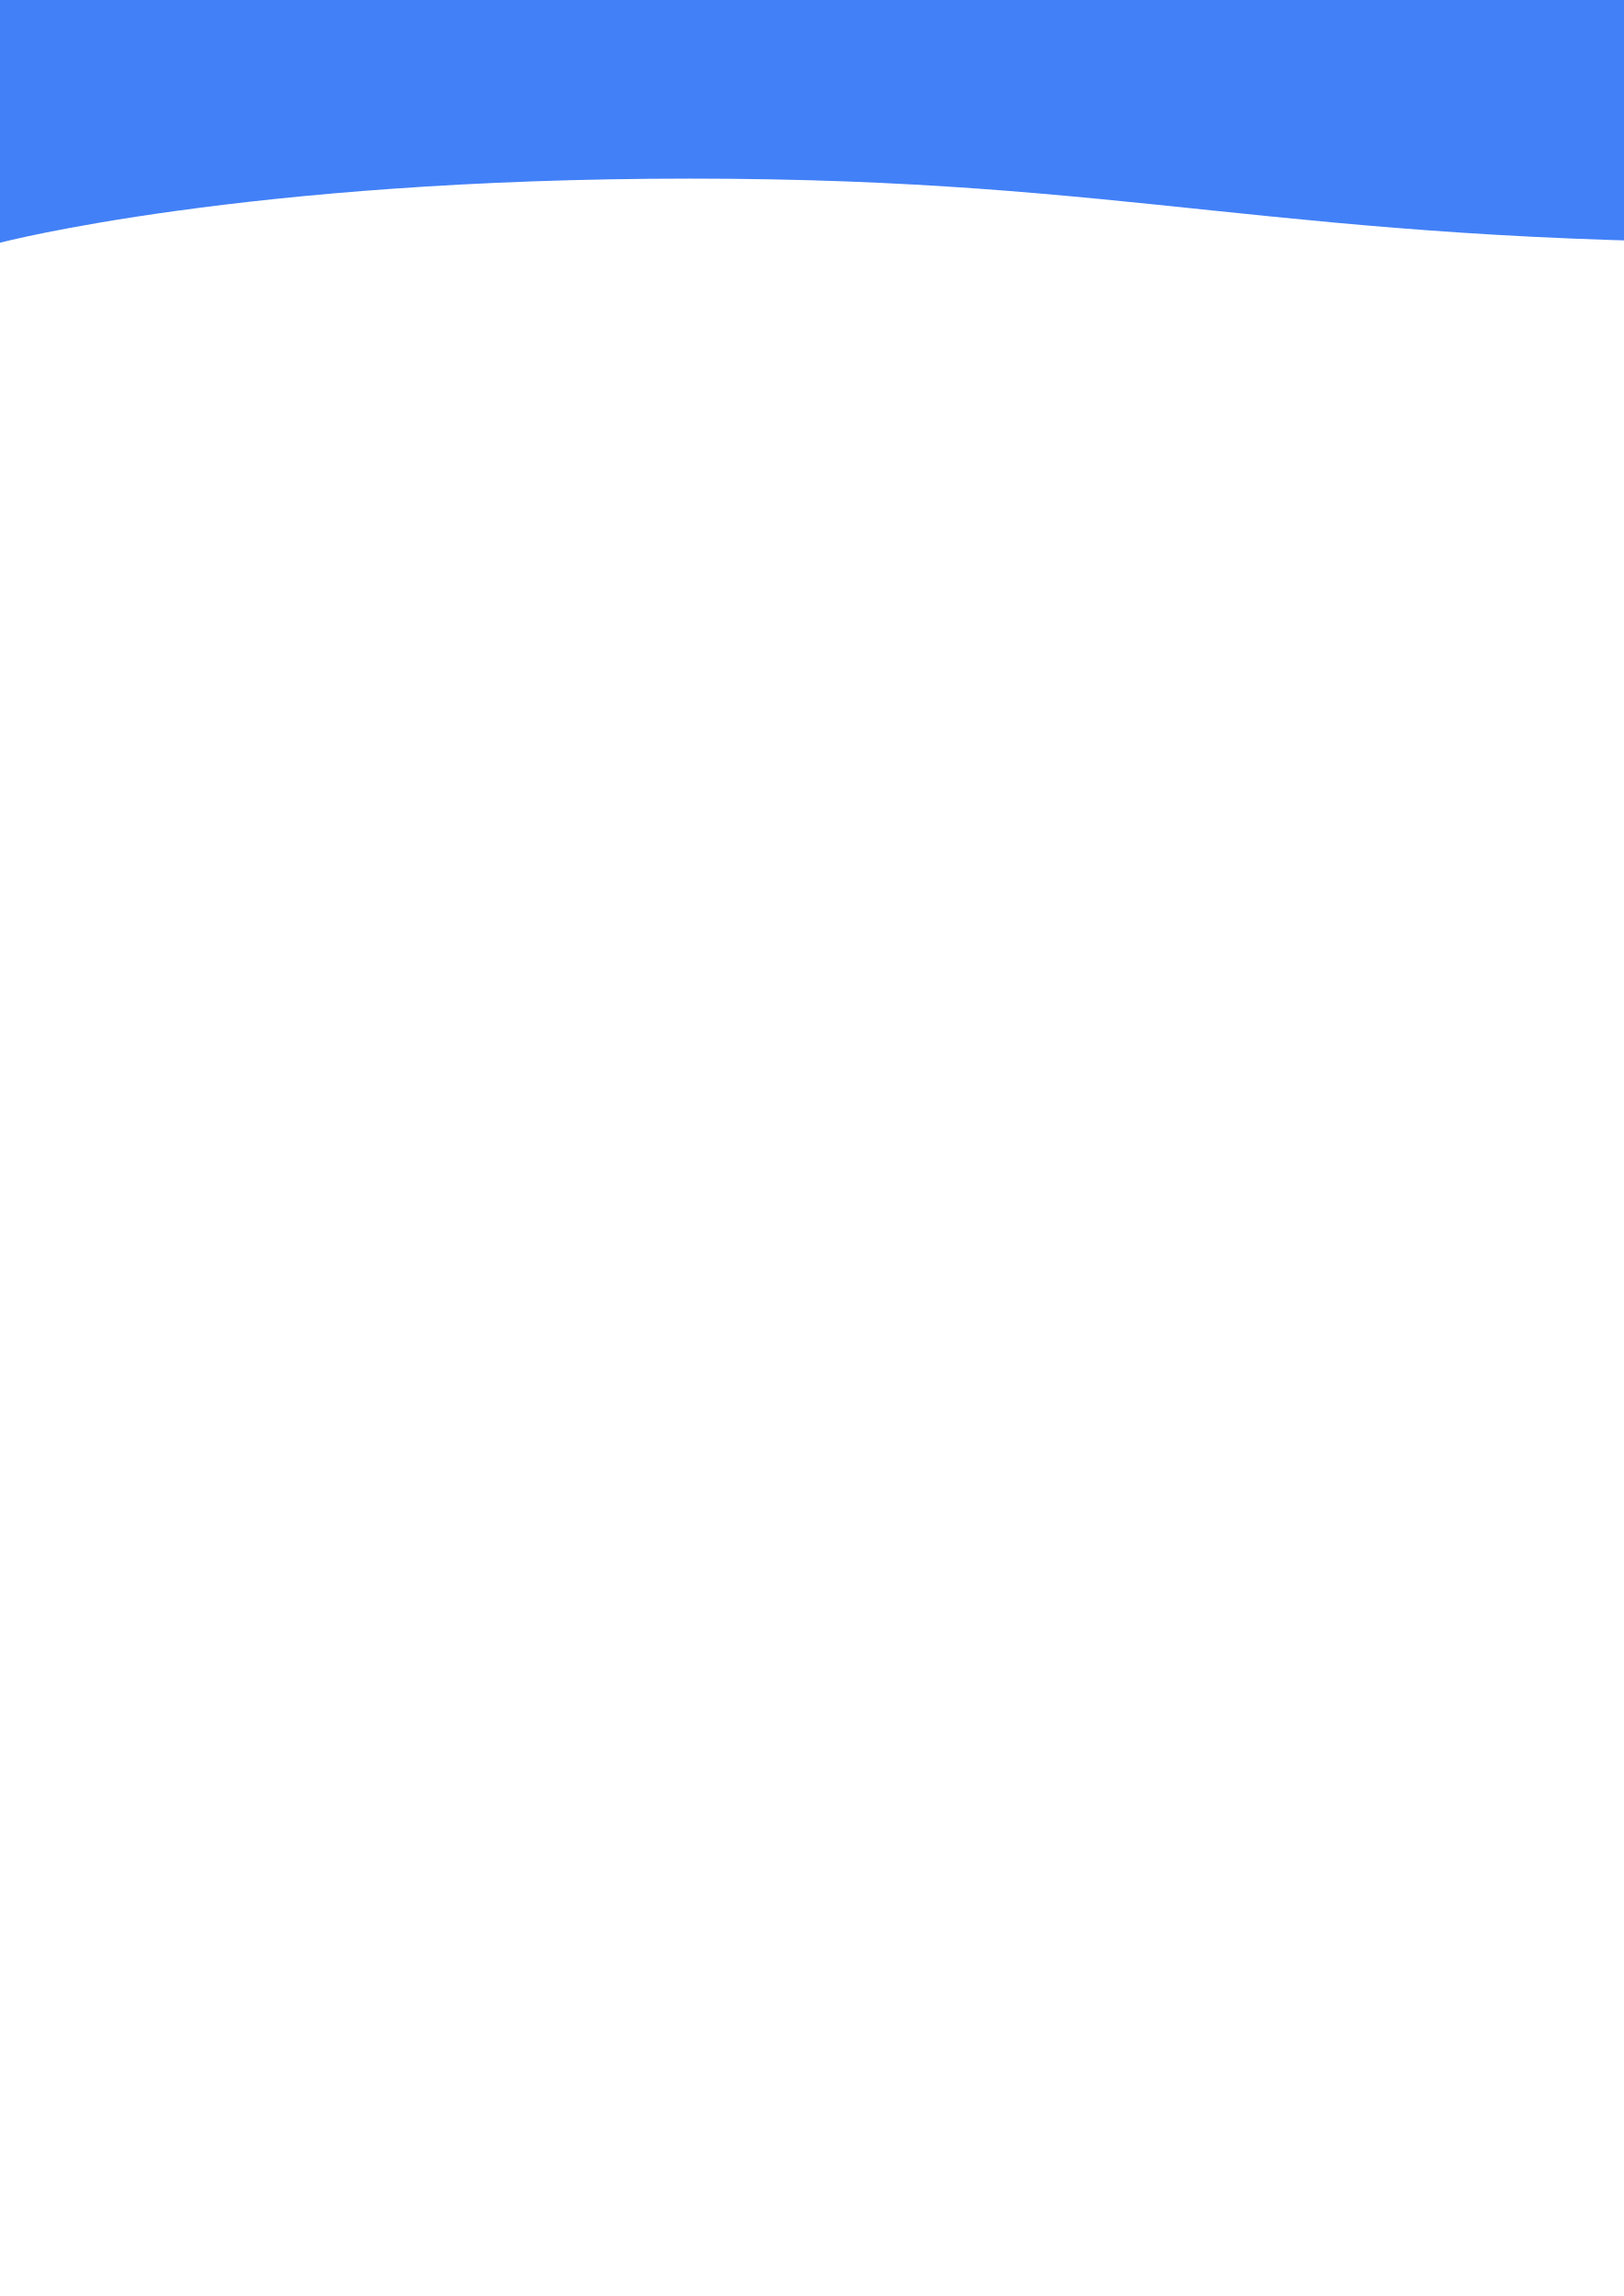
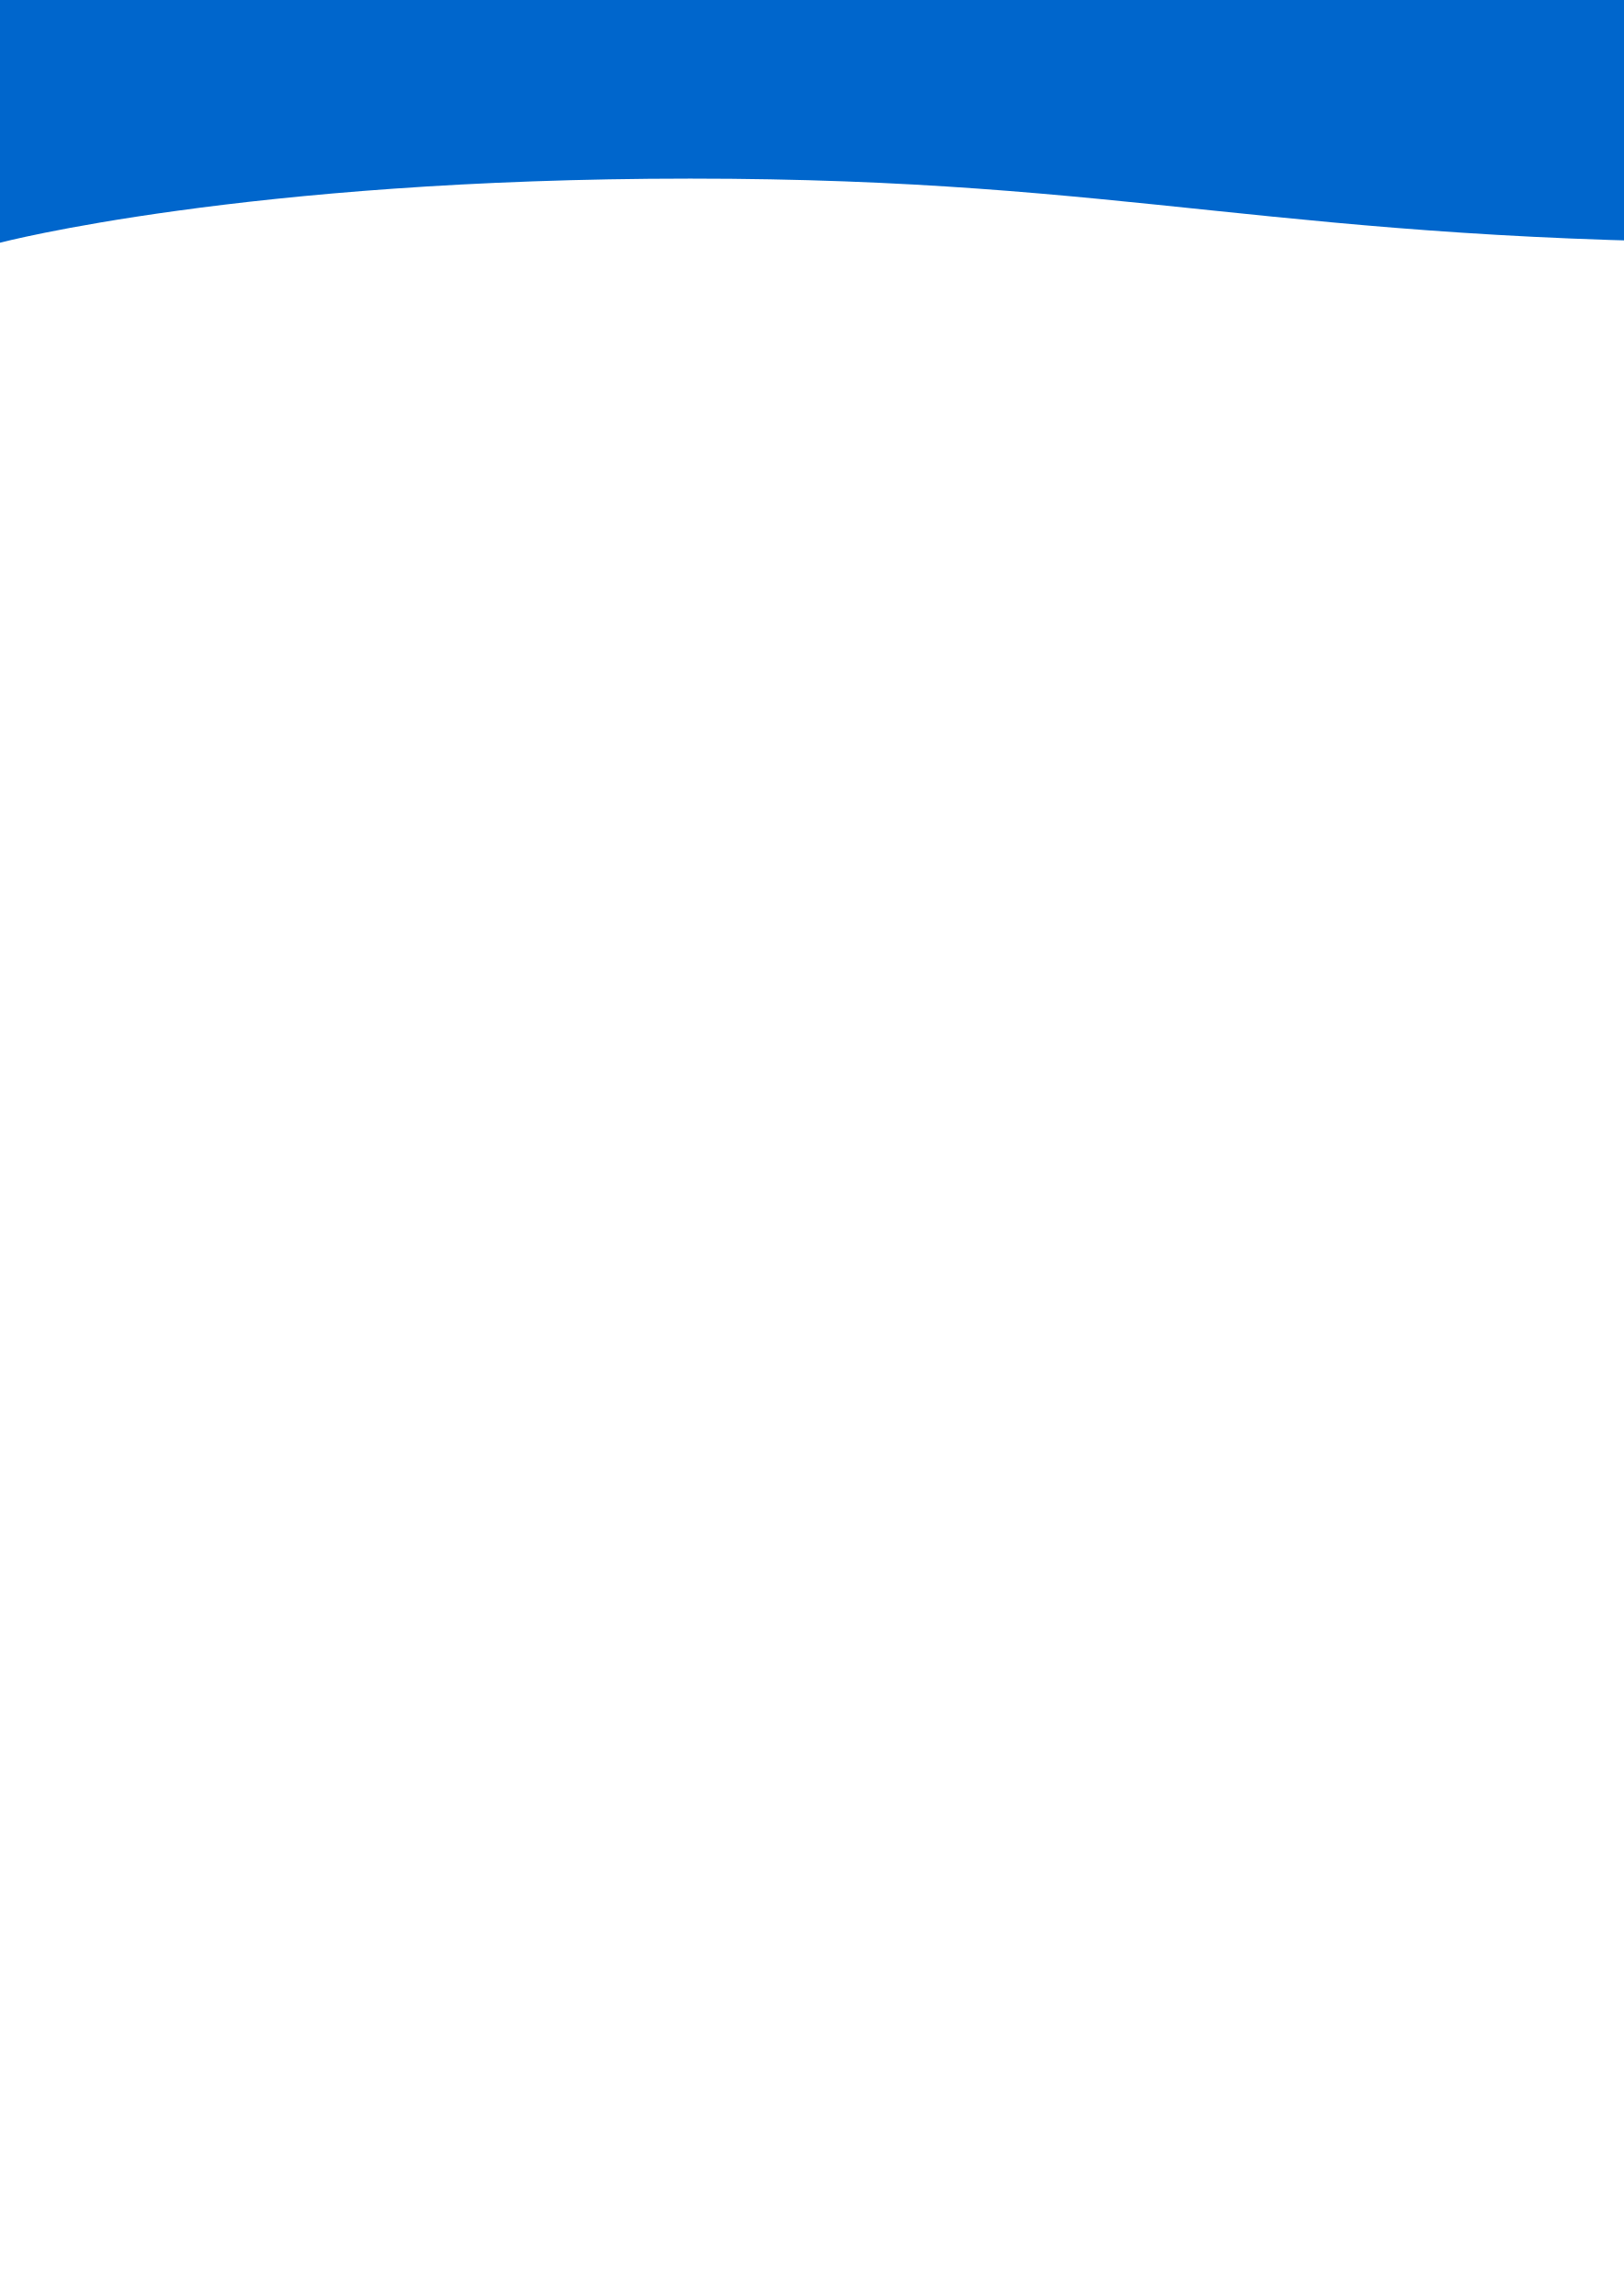
<svg xmlns="http://www.w3.org/2000/svg" width="210mm" height="297mm" viewBox="0 0 744.094 1052.362" id="svg7124" version="1.1">
  <defs id="defs7126" />
  <g id="layer1">
    <g id="g3366" transform="matrix(-1.25,0,0,-1.25,1600,111.25)">
-       <path d="M 0,0 C 0,0 144.279,23.505 300.756,23.505 457.232,23.505 439.956,0 625.906,0 811.856,0 863.425,23.505 1026.949,23.505 1190.472,23.505 1280,0 1280,0 l 0,89 L 0,89 0,0 Z" style="fill:#4280f7;fill-opacity:1;fill-rule:nonzero;stroke:none" id="path3368" />
+       <path d="M 0,0 C 0,0 144.279,23.505 300.756,23.505 457.232,23.505 439.956,0 625.906,0 811.856,0 863.425,23.505 1026.949,23.505 1190.472,23.505 1280,0 1280,0 l 0,89 L 0,89 0,0 Z" style="fill:#0066cc;fill-opacity:1;fill-rule:nonzero;stroke:none" id="path3368" />
    </g>
  </g>
</svg>
